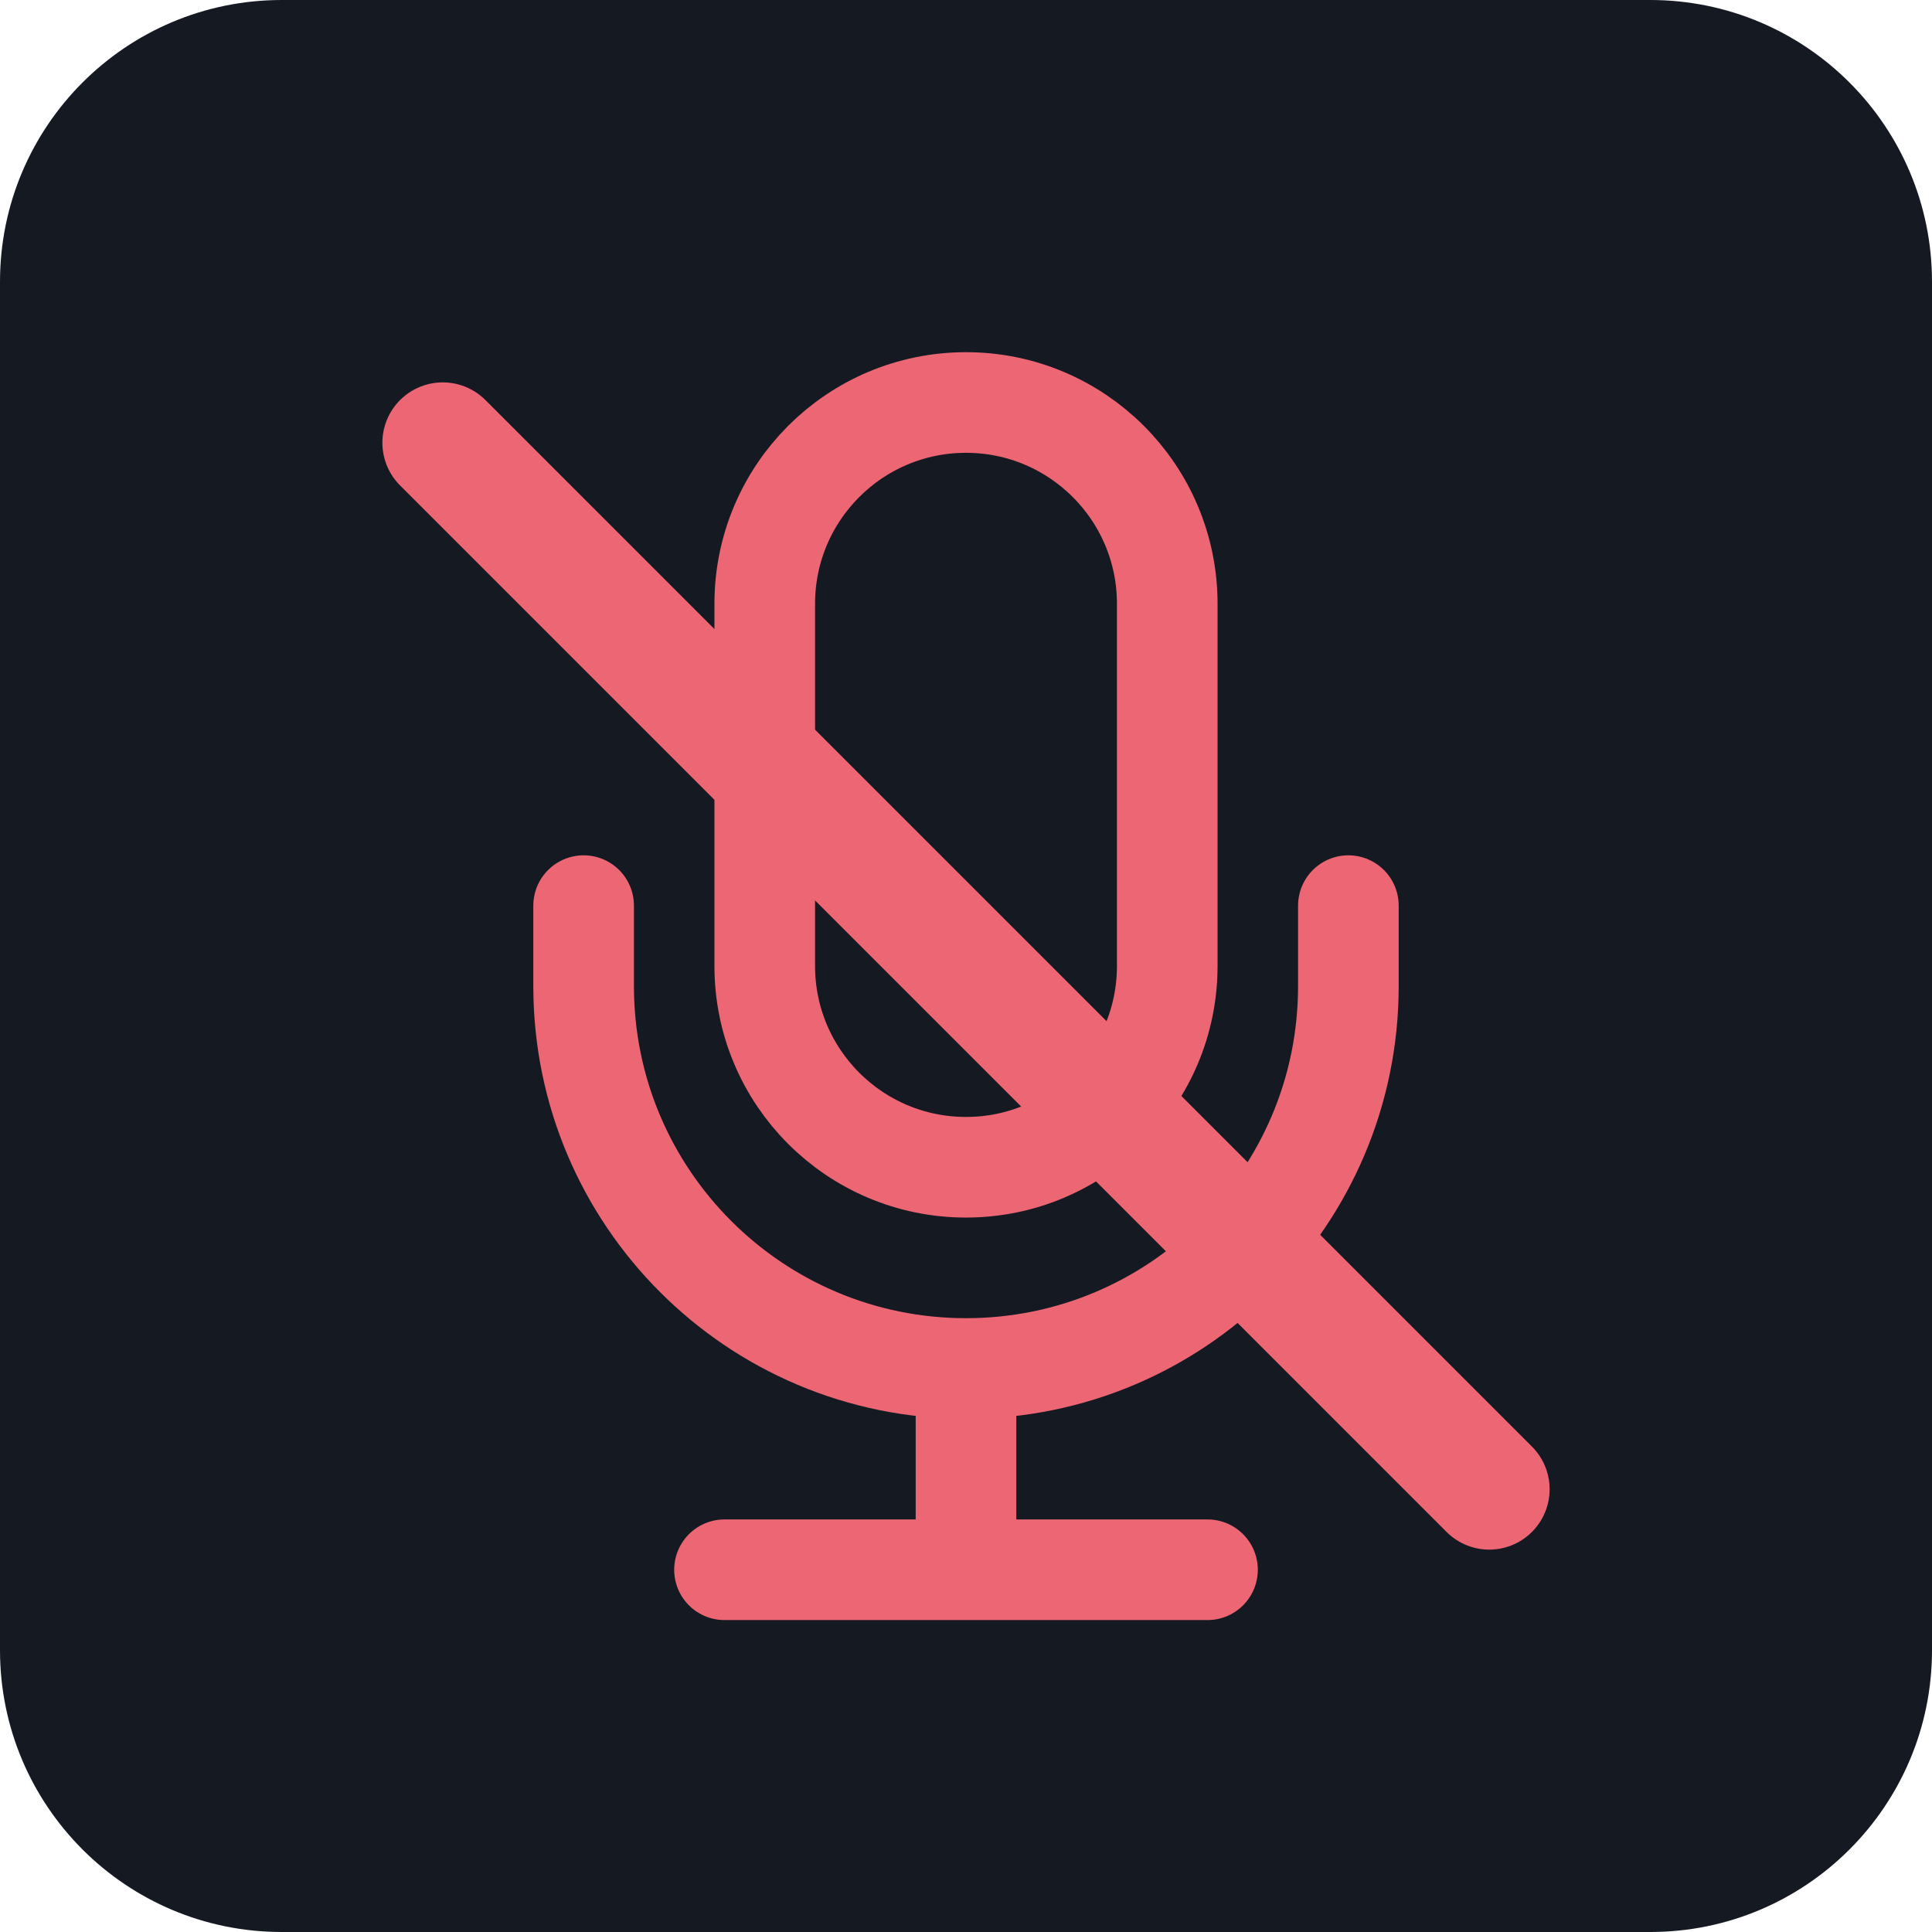
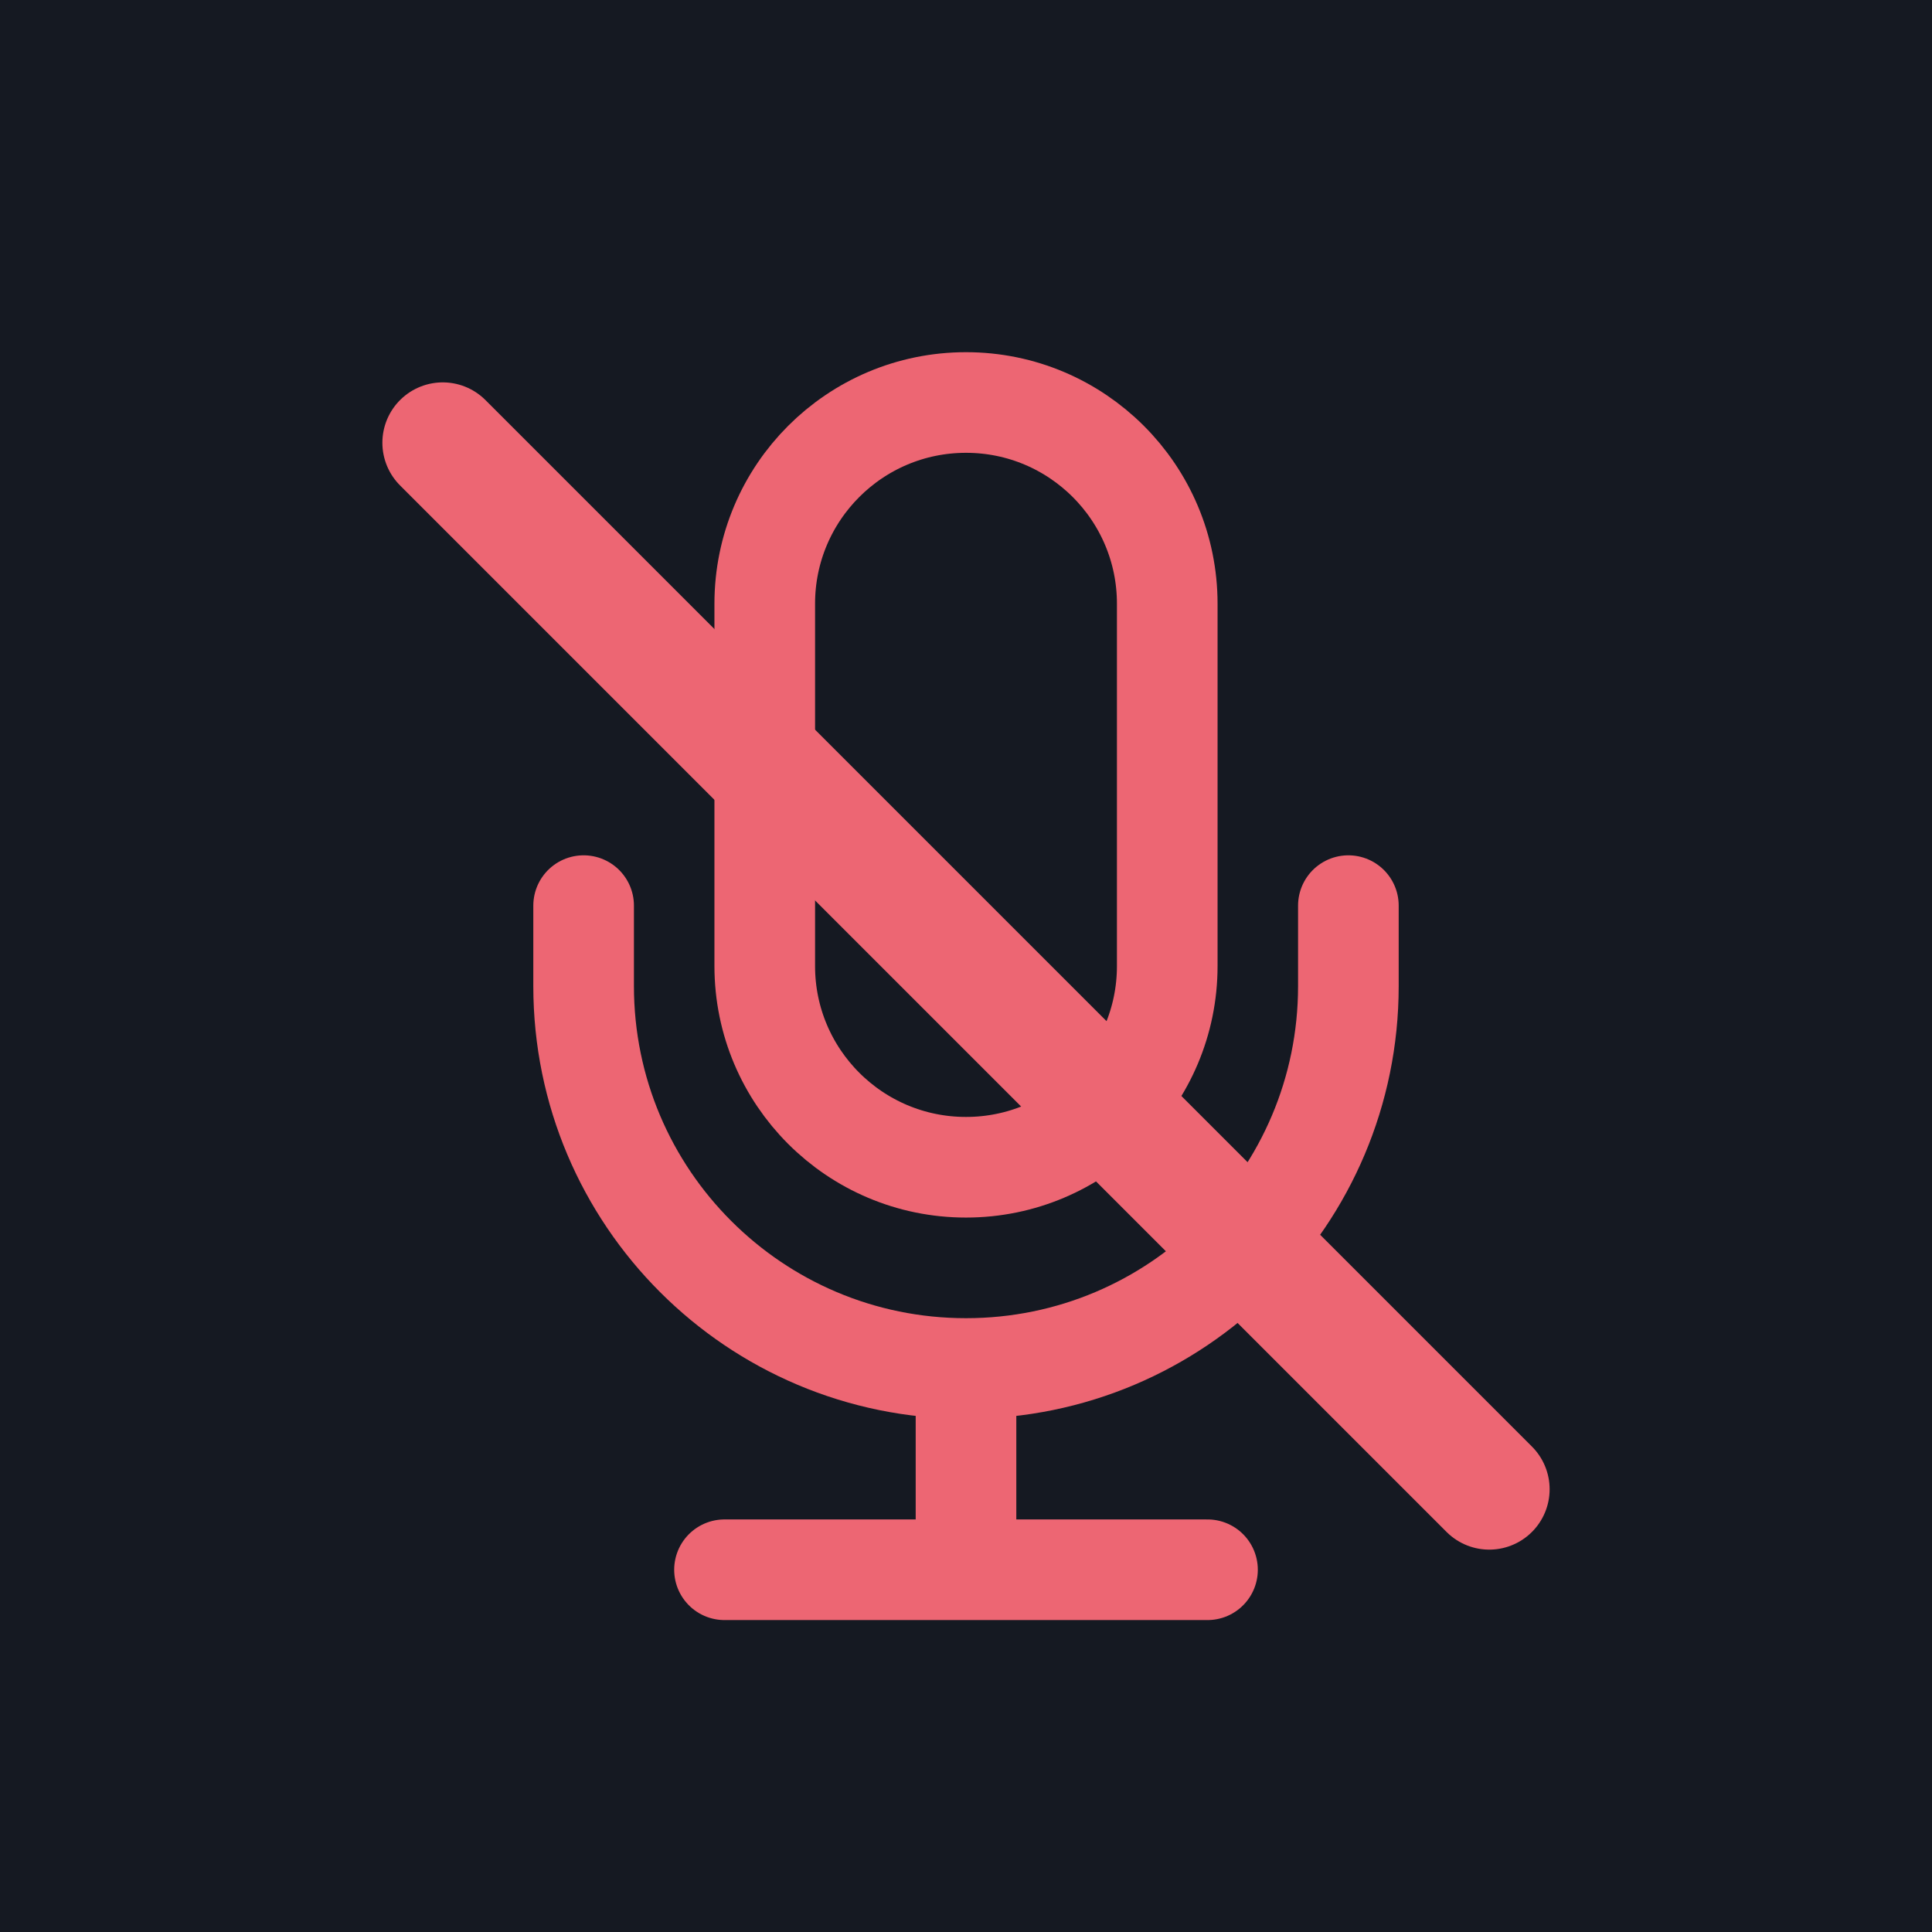
<svg xmlns="http://www.w3.org/2000/svg" width="96" height="96" viewBox="0 0 96 96">
-   <rect width="96" height="96" rx="14" fill="#151922" />
+   <rect width="96" height="96" fill="#151922" />
  <g color="#ed6673" fill="none" stroke="currentColor" stroke-width="5" stroke-linecap="round" stroke-linejoin="round">
    <rect x="38" y="20" width="20" height="38" rx="10" />
    <path d="M29 45v4a19 19 0 0 0 38 0v-4M48 68v10M36 78h24" />
    <path d="M22 22l52 52" stroke="#ed6673" stroke-width="6" />
  </g>
</svg>
